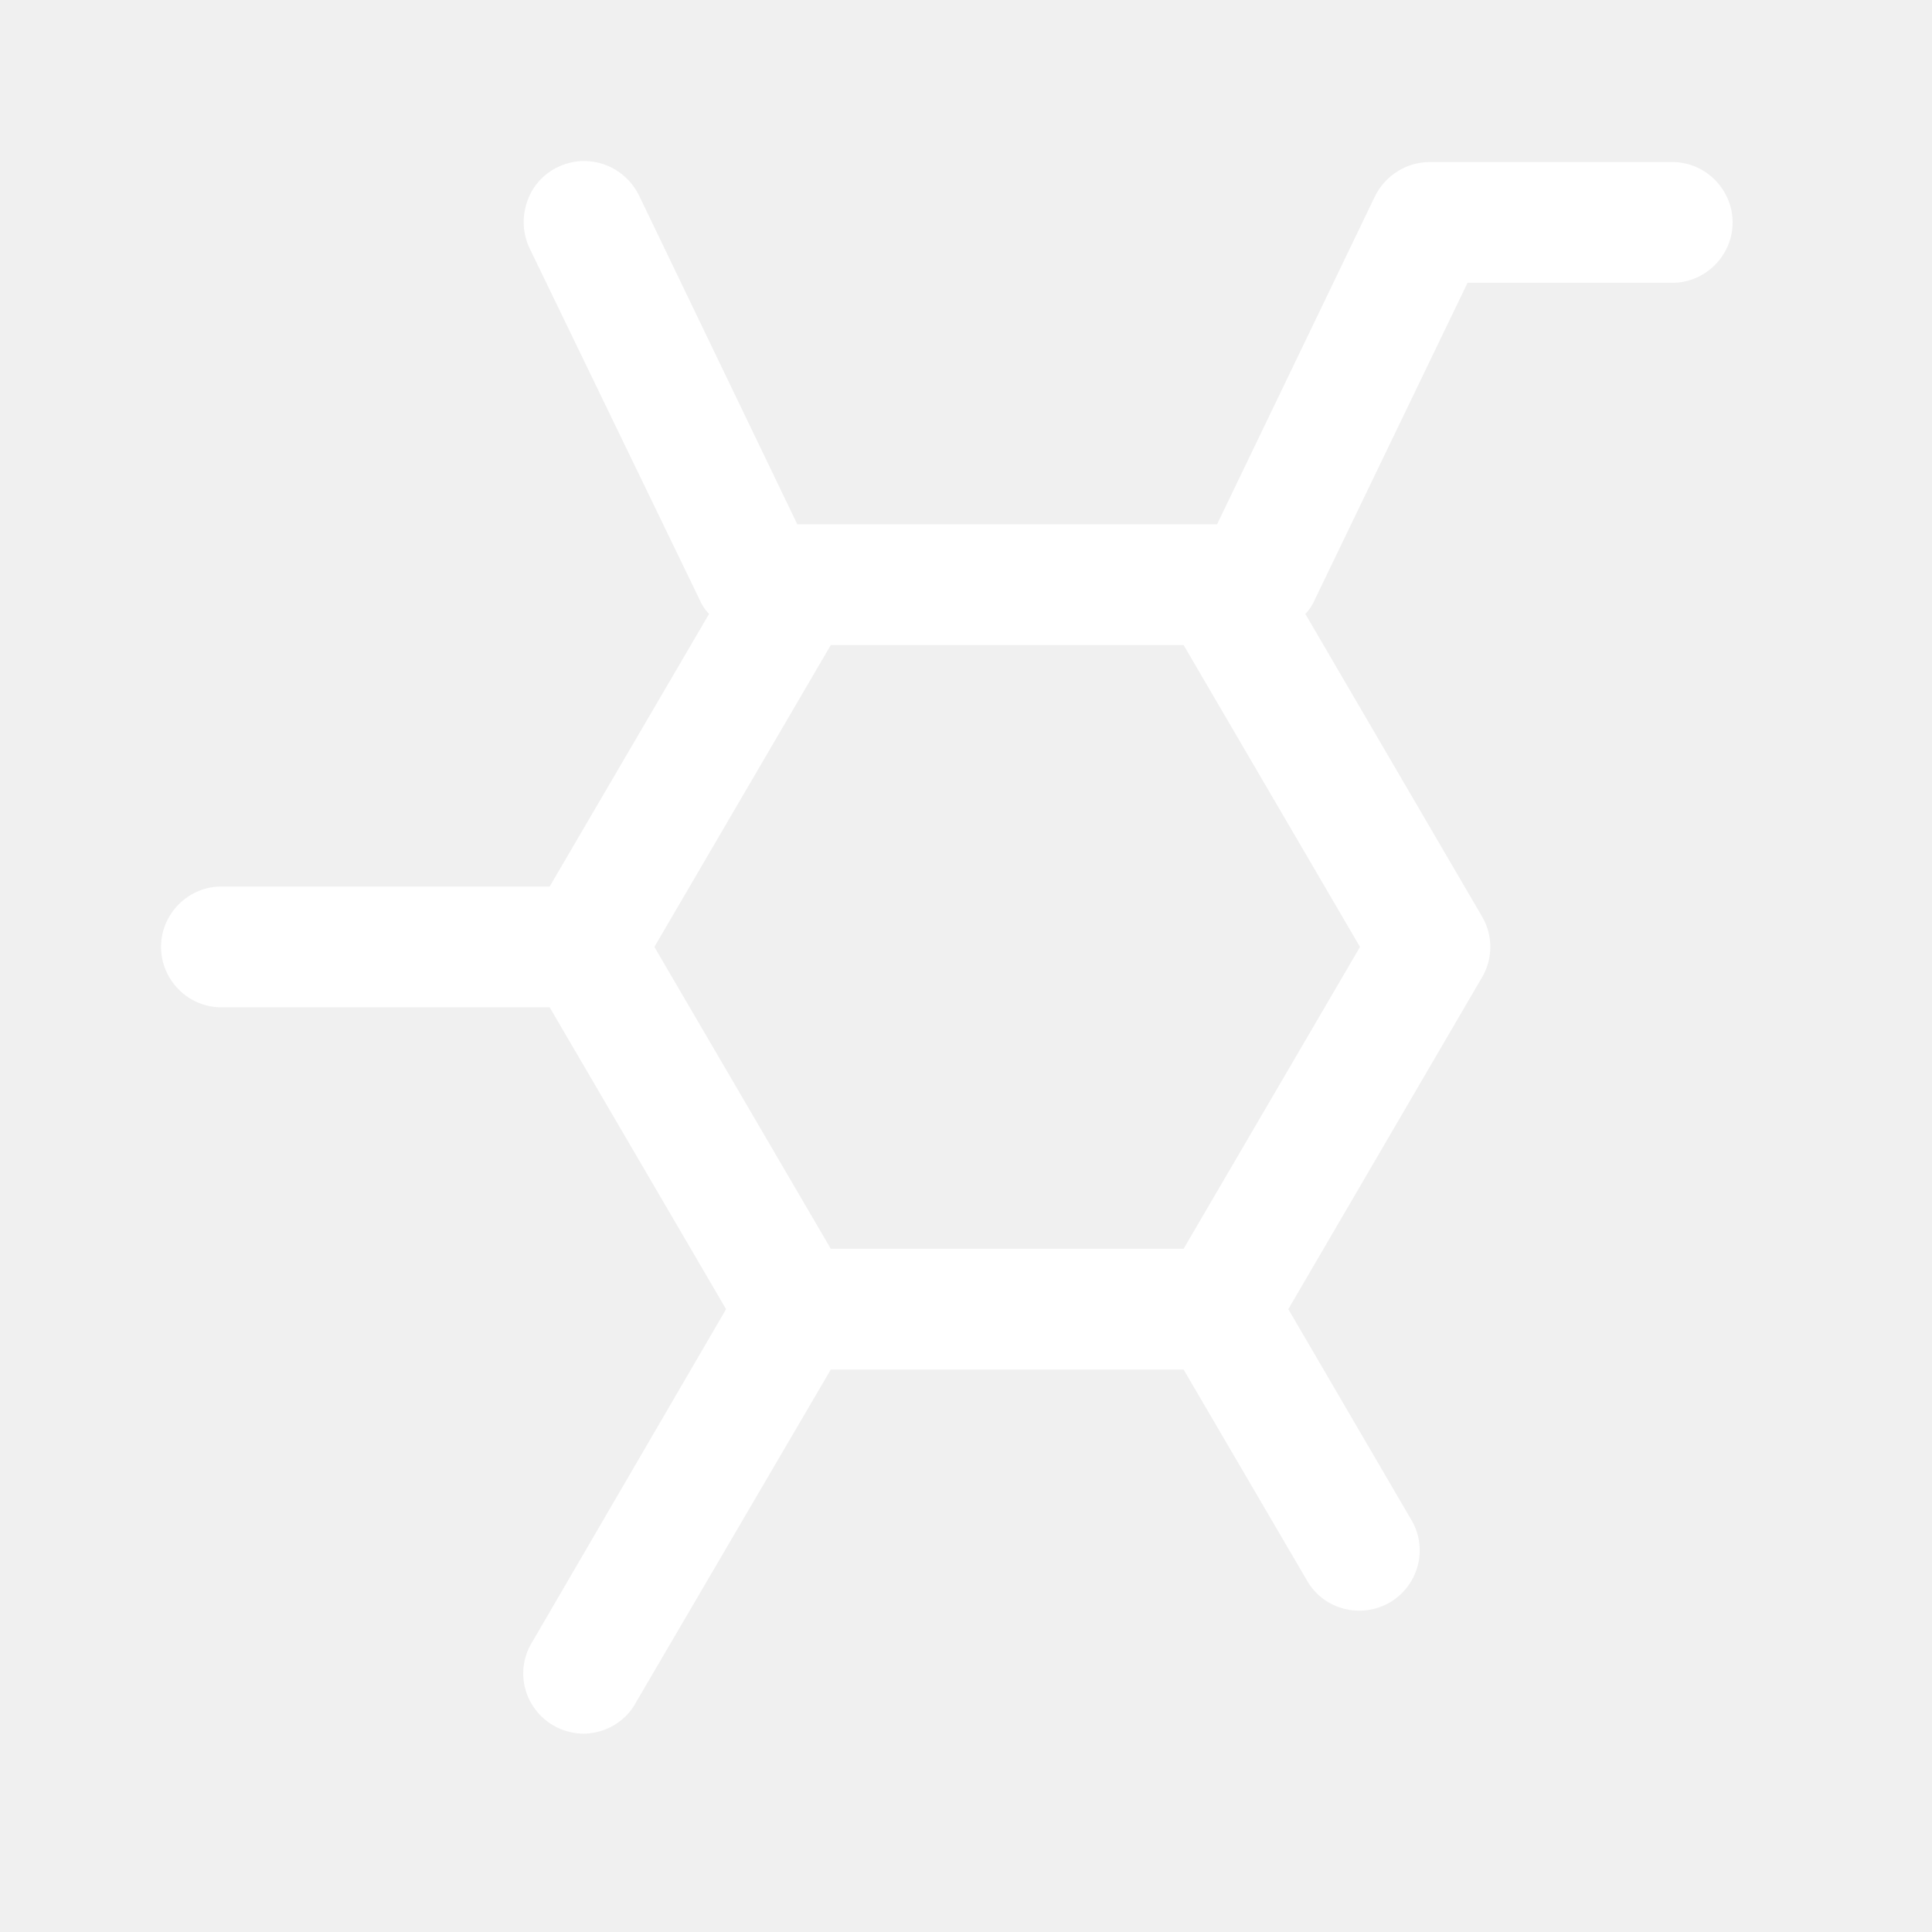
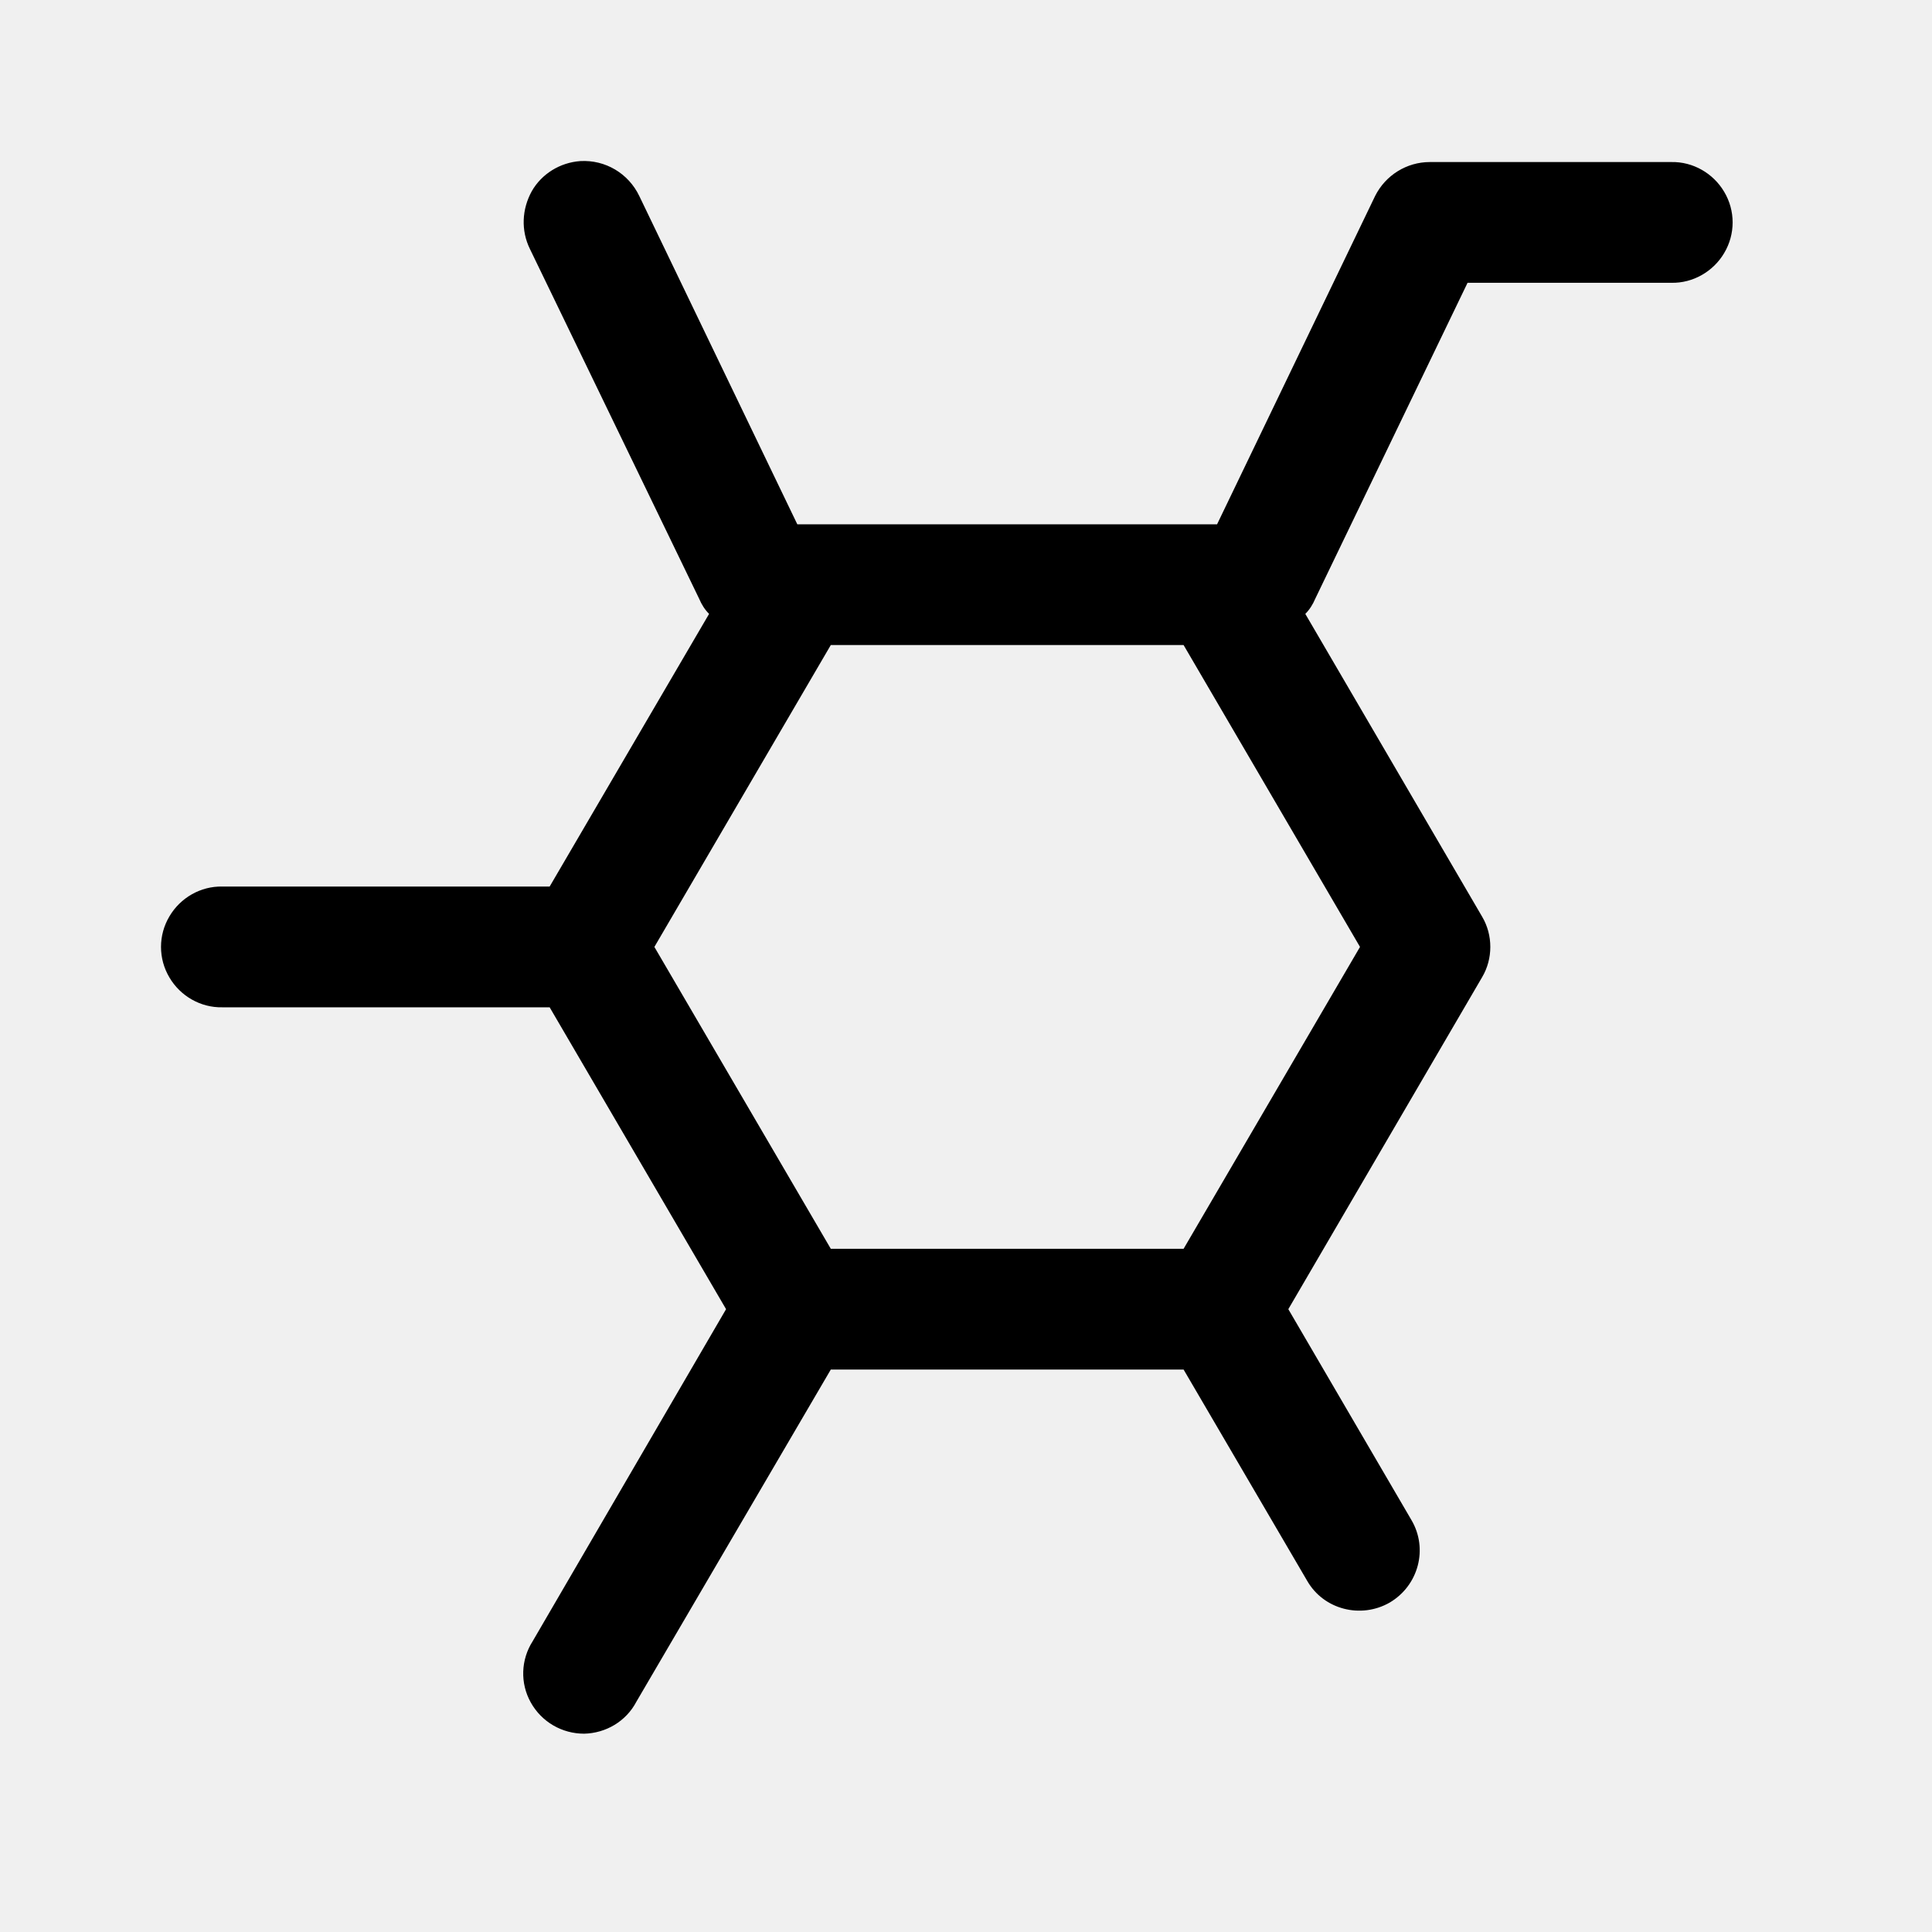
- <svg xmlns="http://www.w3.org/2000/svg" width="48" height="48" viewBox="0 0 48 48" fill="none">
-   <path d="M14.418 4.002C13.914 4.038 13.457 4.319 13.211 4.752C12.965 5.198 12.941 5.725 13.164 6.182L17.371 14.877C17.43 15.018 17.512 15.147 17.617 15.252L13.656 22.026H5.523C4.984 22.014 4.48 22.307 4.211 22.764C3.93 23.233 3.93 23.819 4.211 24.288C4.48 24.745 4.984 25.038 5.523 25.026H13.656L18.039 32.526L13.234 40.776C12.941 41.233 12.918 41.819 13.188 42.299C13.457 42.78 13.961 43.073 14.512 43.073C15.051 43.061 15.555 42.768 15.812 42.276L20.641 34.026H29.406L32.477 39.276C32.887 39.991 33.812 40.225 34.527 39.815C35.242 39.393 35.488 38.479 35.066 37.764L32.008 32.526L36.824 24.276C37.094 23.819 37.094 23.233 36.824 22.776L32.43 15.252C32.535 15.147 32.617 15.018 32.676 14.877L36.461 7.026H41.523C42.062 7.038 42.566 6.745 42.836 6.288C43.117 5.819 43.117 5.233 42.836 4.764C42.566 4.307 42.062 4.014 41.523 4.026H35.523C34.949 4.026 34.422 4.354 34.164 4.87L30.238 13.026H19.809L15.883 4.87C15.613 4.307 15.039 3.967 14.418 4.002ZM20.641 16.026H29.406L33.789 23.526L29.406 31.026H20.641L16.258 23.526L20.641 16.026Z" fill="white" />
+ <svg width="48" height="48" viewBox="0 0 48 48">
+   <path d="M14.418 4.002C13.914 4.038 13.457 4.319 13.211 4.752C12.965 5.198 12.941 5.725 13.164 6.182L17.371 14.877C17.43 15.018 17.512 15.147 17.617 15.252L13.656 22.026H5.523C4.984 22.014 4.48 22.307 4.211 22.764C3.93 23.233 3.93 23.819 4.211 24.288C4.48 24.745 4.984 25.038 5.523 25.026H13.656L18.039 32.526L13.234 40.776C12.941 41.233 12.918 41.819 13.188 42.299C13.457 42.78 13.961 43.073 14.512 43.073C15.051 43.061 15.555 42.768 15.812 42.276L20.641 34.026H29.406L32.477 39.276C32.887 39.991 33.812 40.225 34.527 39.815C35.242 39.393 35.488 38.479 35.066 37.764L32.008 32.526L36.824 24.276C37.094 23.819 37.094 23.233 36.824 22.776L32.43 15.252C32.535 15.147 32.617 15.018 32.676 14.877L36.461 7.026H41.523C42.062 7.038 42.566 6.745 42.836 6.288C43.117 5.819 43.117 5.233 42.836 4.764C42.566 4.307 42.062 4.014 41.523 4.026H35.523C34.949 4.026 34.422 4.354 34.164 4.87L30.238 13.026H19.809L15.883 4.87C15.613 4.307 15.039 3.967 14.418 4.002ZM20.641 16.026H29.406L33.789 23.526L29.406 31.026H20.641L16.258 23.526L20.641 16.026Z" />
</svg>
